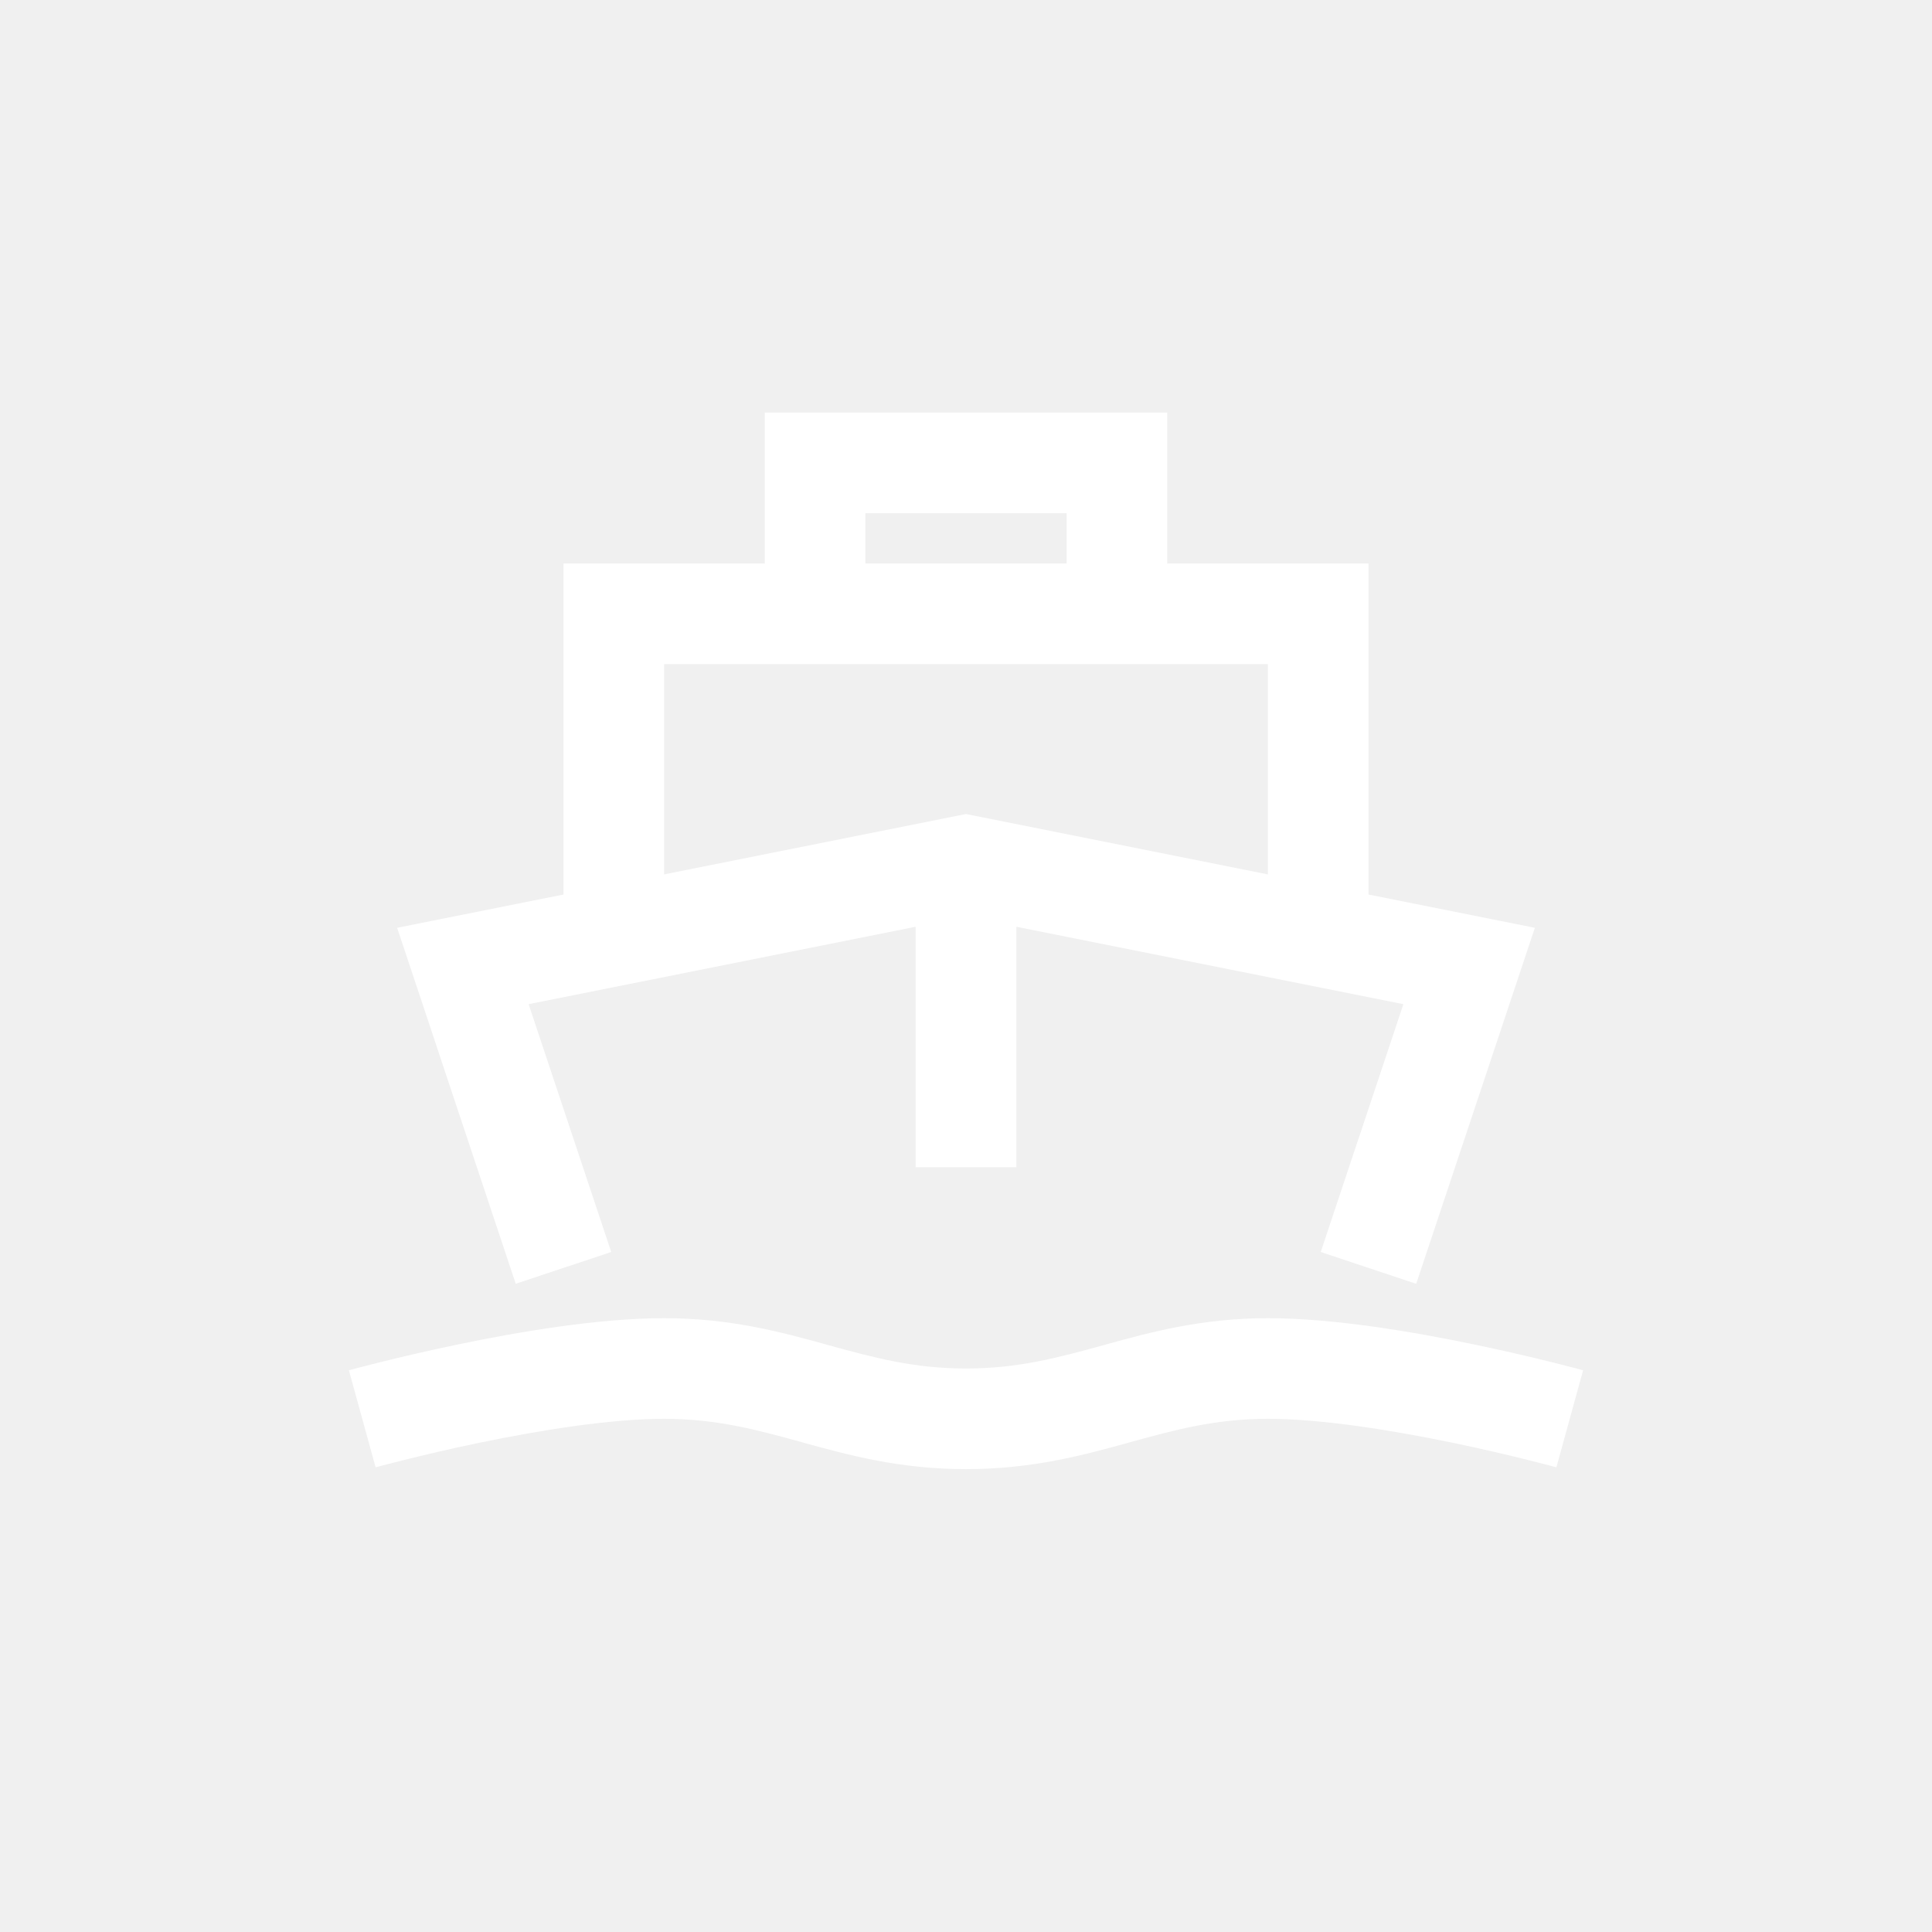
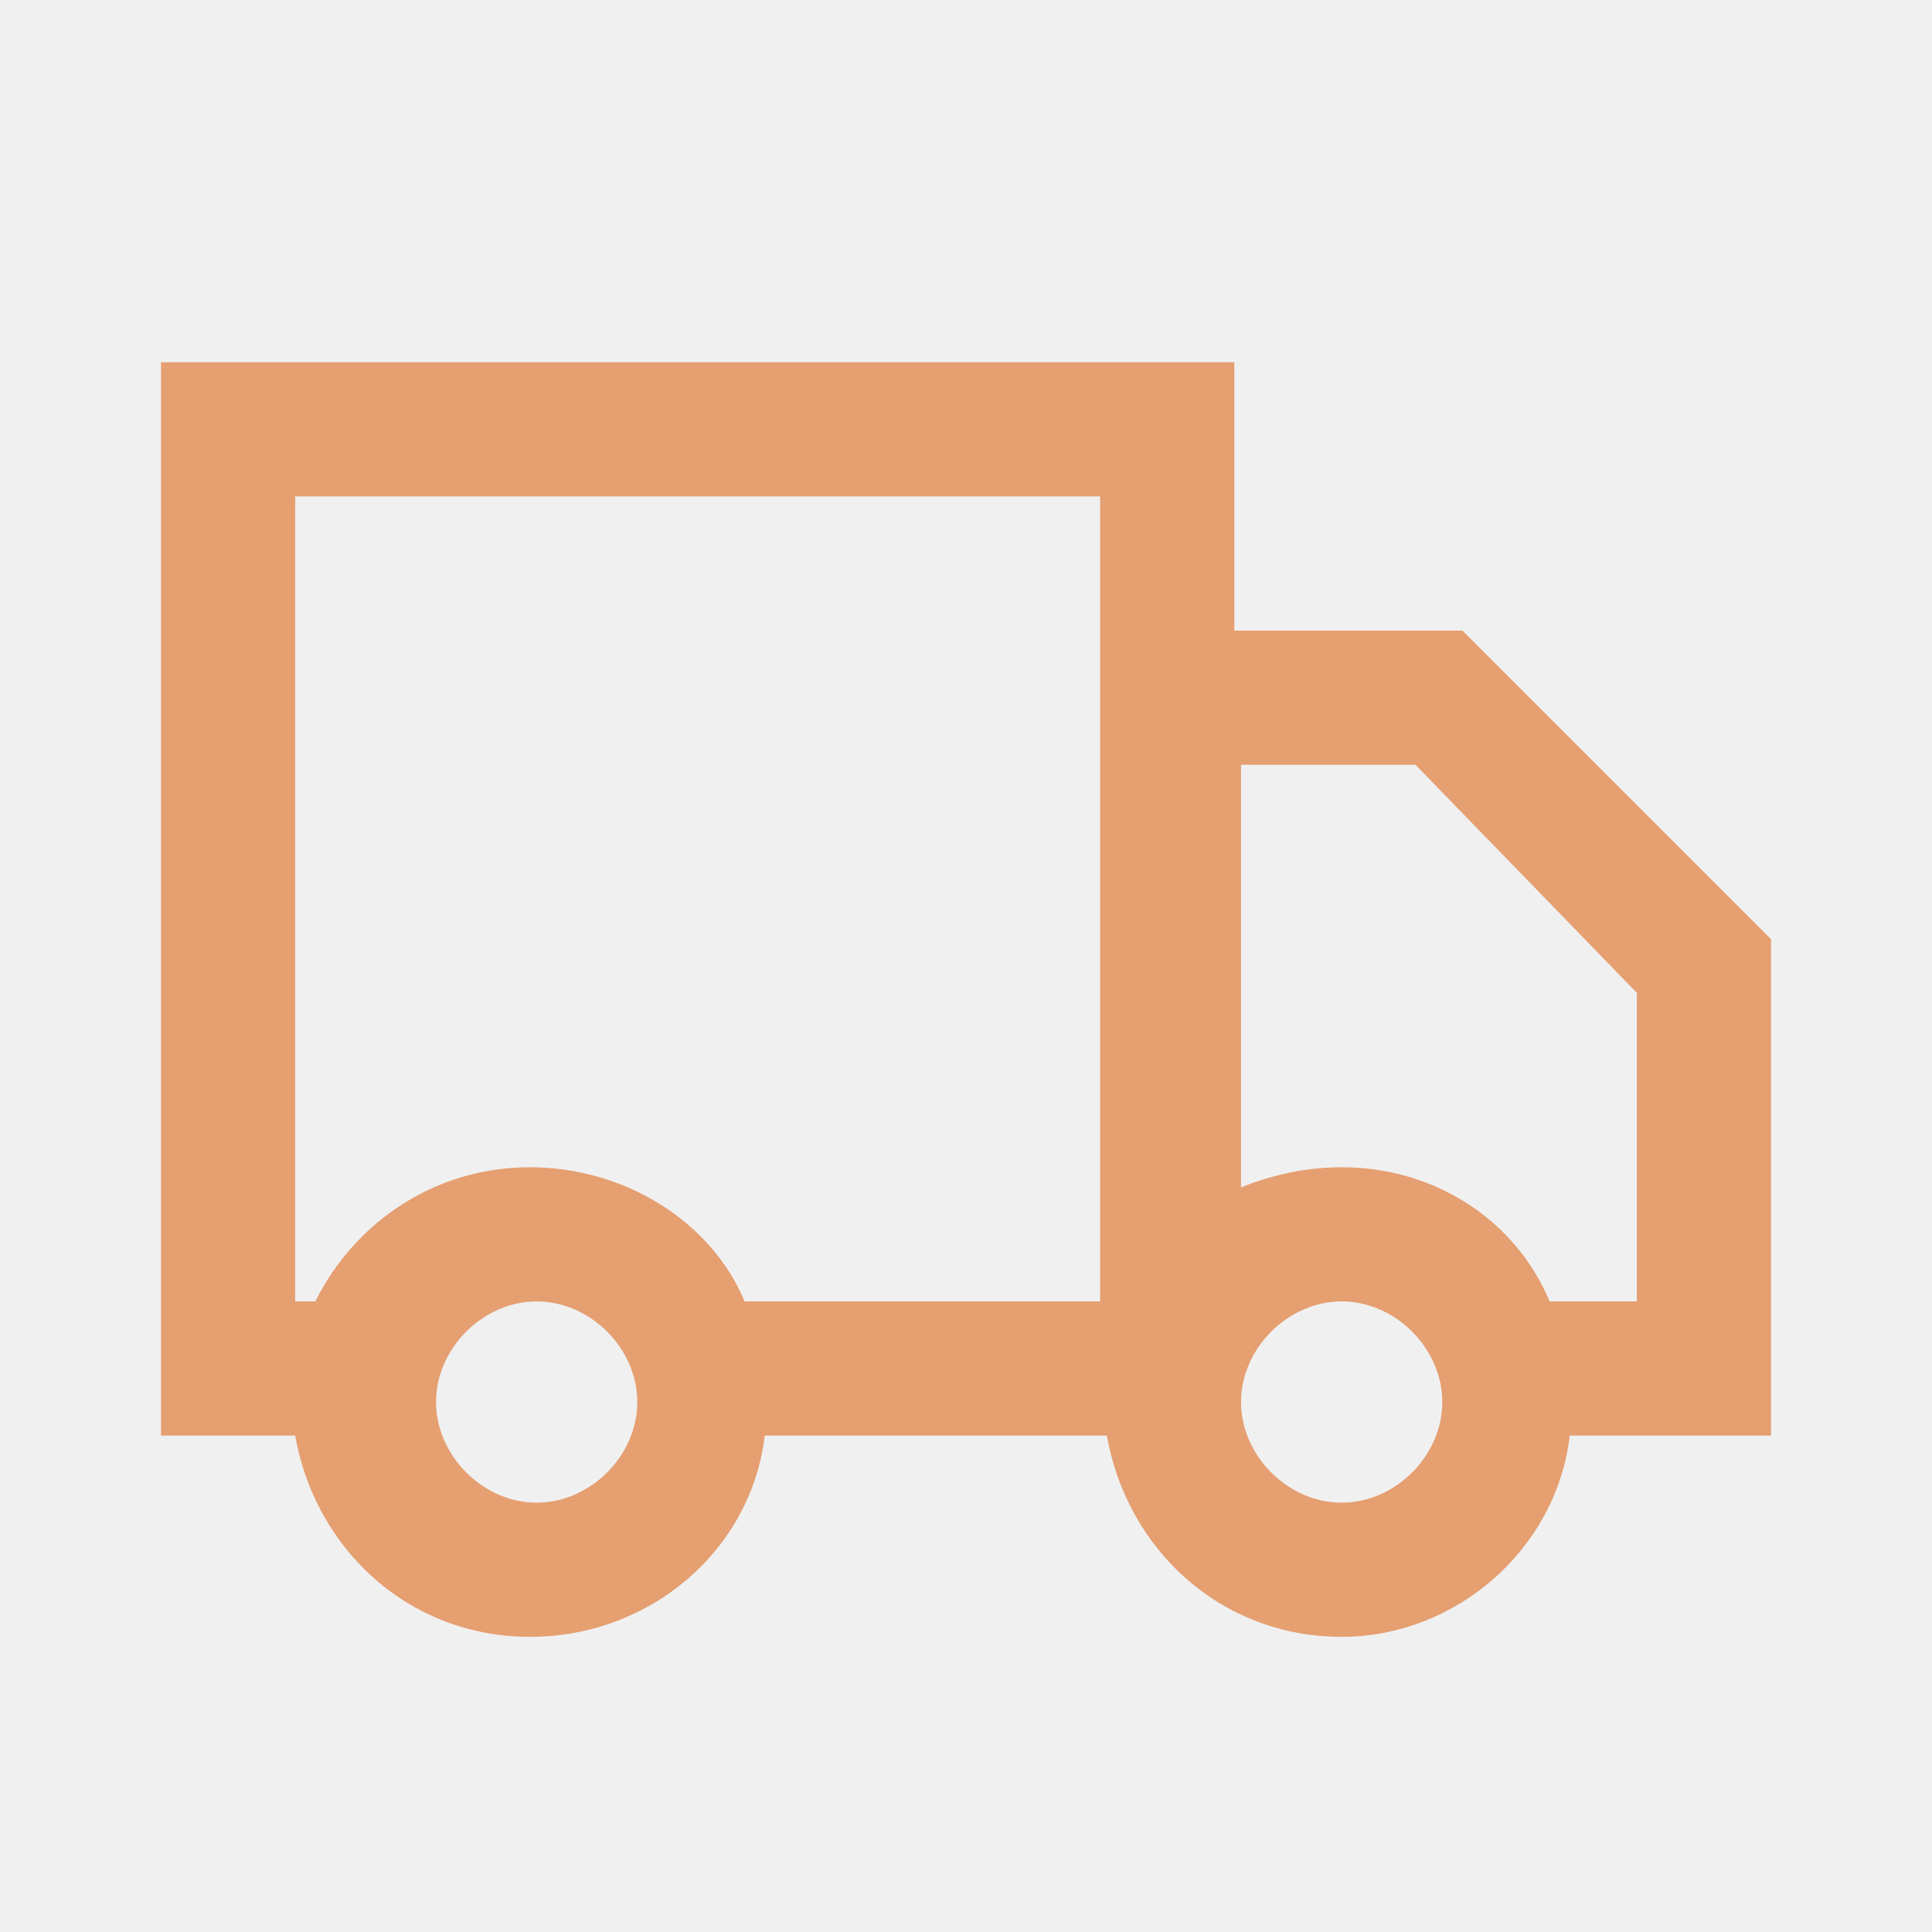
- <svg xmlns="http://www.w3.org/2000/svg" className="w-8 h-8" viewBox="-2.4 -2.4 28.80 28.80" fill="none" transform="matrix(1, 0, 0, 1, 0, 0)rotate(0)" stroke="#ffffff" stroke-width="0">
+ <svg xmlns="http://www.w3.org/2000/svg" fill="#E59F71" height="30px" width="30px" version="1.1" id="XMLID_229_" viewBox="-2.4 -2.4 28.80 28.80" xml:space="preserve">
  <g id="SVGRepo_bgCarrier" stroke-width="0" />
-   <g id="SVGRepo_tracerCarrier" stroke-linecap="round" stroke-linejoin="round" stroke="#CCCCCC" stroke-width="0.144" />
+   <g id="SVGRepo_tracerCarrier" stroke-linecap="round" stroke-linejoin="round" />
  <g id="SVGRepo_iconCarrier">
-     <path fill-rule="evenodd" clip-rule="evenodd" d="M15 3.75H9V6H6V10.935L3.52 11.431L5.288 16.737L6.711 16.263L5.48 12.569L11.25 11.415V15H12.75V11.415L18.52 12.569L17.288 16.263L18.711 16.737L20.48 11.431L18 10.935V6H15V3.75ZM13.5 6V5.25H10.5V6H13.5ZM16.5 7.5V10.635L12 9.735L7.5 10.635V7.5H16.5ZM3 18.75C3.2 19.473 3.2 19.473 3.199 19.473L3.201 19.473L3.205 19.471L3.227 19.466C3.246 19.46 3.274 19.453 3.312 19.443C3.386 19.423 3.496 19.395 3.634 19.361C3.909 19.292 4.295 19.201 4.735 19.109C5.628 18.924 6.69 18.75 7.5 18.75C8.279 18.75 8.872 18.911 9.551 19.098L9.571 19.104C10.246 19.29 11.008 19.5 12 19.5C12.993 19.5 13.754 19.29 14.429 19.104L14.45 19.098C15.129 18.911 15.721 18.75 16.5 18.75C17.31 18.75 18.372 18.924 19.266 19.109C19.705 19.201 20.091 19.292 20.366 19.361C20.504 19.395 20.614 19.423 20.689 19.443C20.726 19.453 20.755 19.46 20.774 19.466L20.795 19.471L20.8 19.473L20.801 19.473L21 18.75C21.2 18.027 21.2 18.027 21.199 18.027L21.19 18.024L21.165 18.017C21.143 18.012 21.111 18.003 21.071 17.992C20.99 17.971 20.874 17.941 20.729 17.905C20.439 17.833 20.034 17.737 19.571 17.641C18.66 17.451 17.472 17.25 16.5 17.25C15.508 17.25 14.746 17.46 14.071 17.646L14.051 17.652C13.371 17.839 12.779 18 12 18C11.221 18 10.629 17.839 9.95 17.652L9.929 17.646C9.254 17.46 8.493 17.25 7.5 17.25C6.528 17.25 5.341 17.451 4.429 17.641C3.967 17.737 3.561 17.833 3.272 17.905C3.127 17.941 3.01 17.971 2.929 17.992C2.889 18.003 2.857 18.012 2.836 18.017L2.81 18.024L2.804 18.026L2.801 18.027C2.801 18.027 2.801 18.027 3 18.75Z" fill="#fff" />
+     <g id="deliver">
+       <g>
+         <path d="M17.6,22c-1.8,0-3.2-1.3-3.5-3H9c-0.2,1.7-1.7,3-3.5,3S2.3,20.7,2,19H0V3h16v4h3.4l4.6,4.6V19h-3 C20.8,20.7,19.3,22,17.6,22z M16.1,18.5c0,0.8,0.7,1.5,1.5,1.5c0.8,0,1.5-0.7,1.5-1.5S18.4,17,17.6,17 C16.8,17,16.1,17.7,16.1,18.5z M5.6,17c-0.8,0-1.5,0.7-1.5,1.5S4.8,20,5.6,20s1.5-0.7,1.5-1.5S6.4,17,5.6,17z M20.7,17H22v-4.6 L18.7,9h-2.6v6.3c0.5-0.2,1-0.3,1.5-0.3C19,15,20.2,15.8,20.7,17z M8.7,17H14V5H2v12h0.3c0.6-1.2,1.8-2,3.2-2S8.2,15.8,8.7,17z" />
+       </g>
+     </g>
  </g>
</svg>
